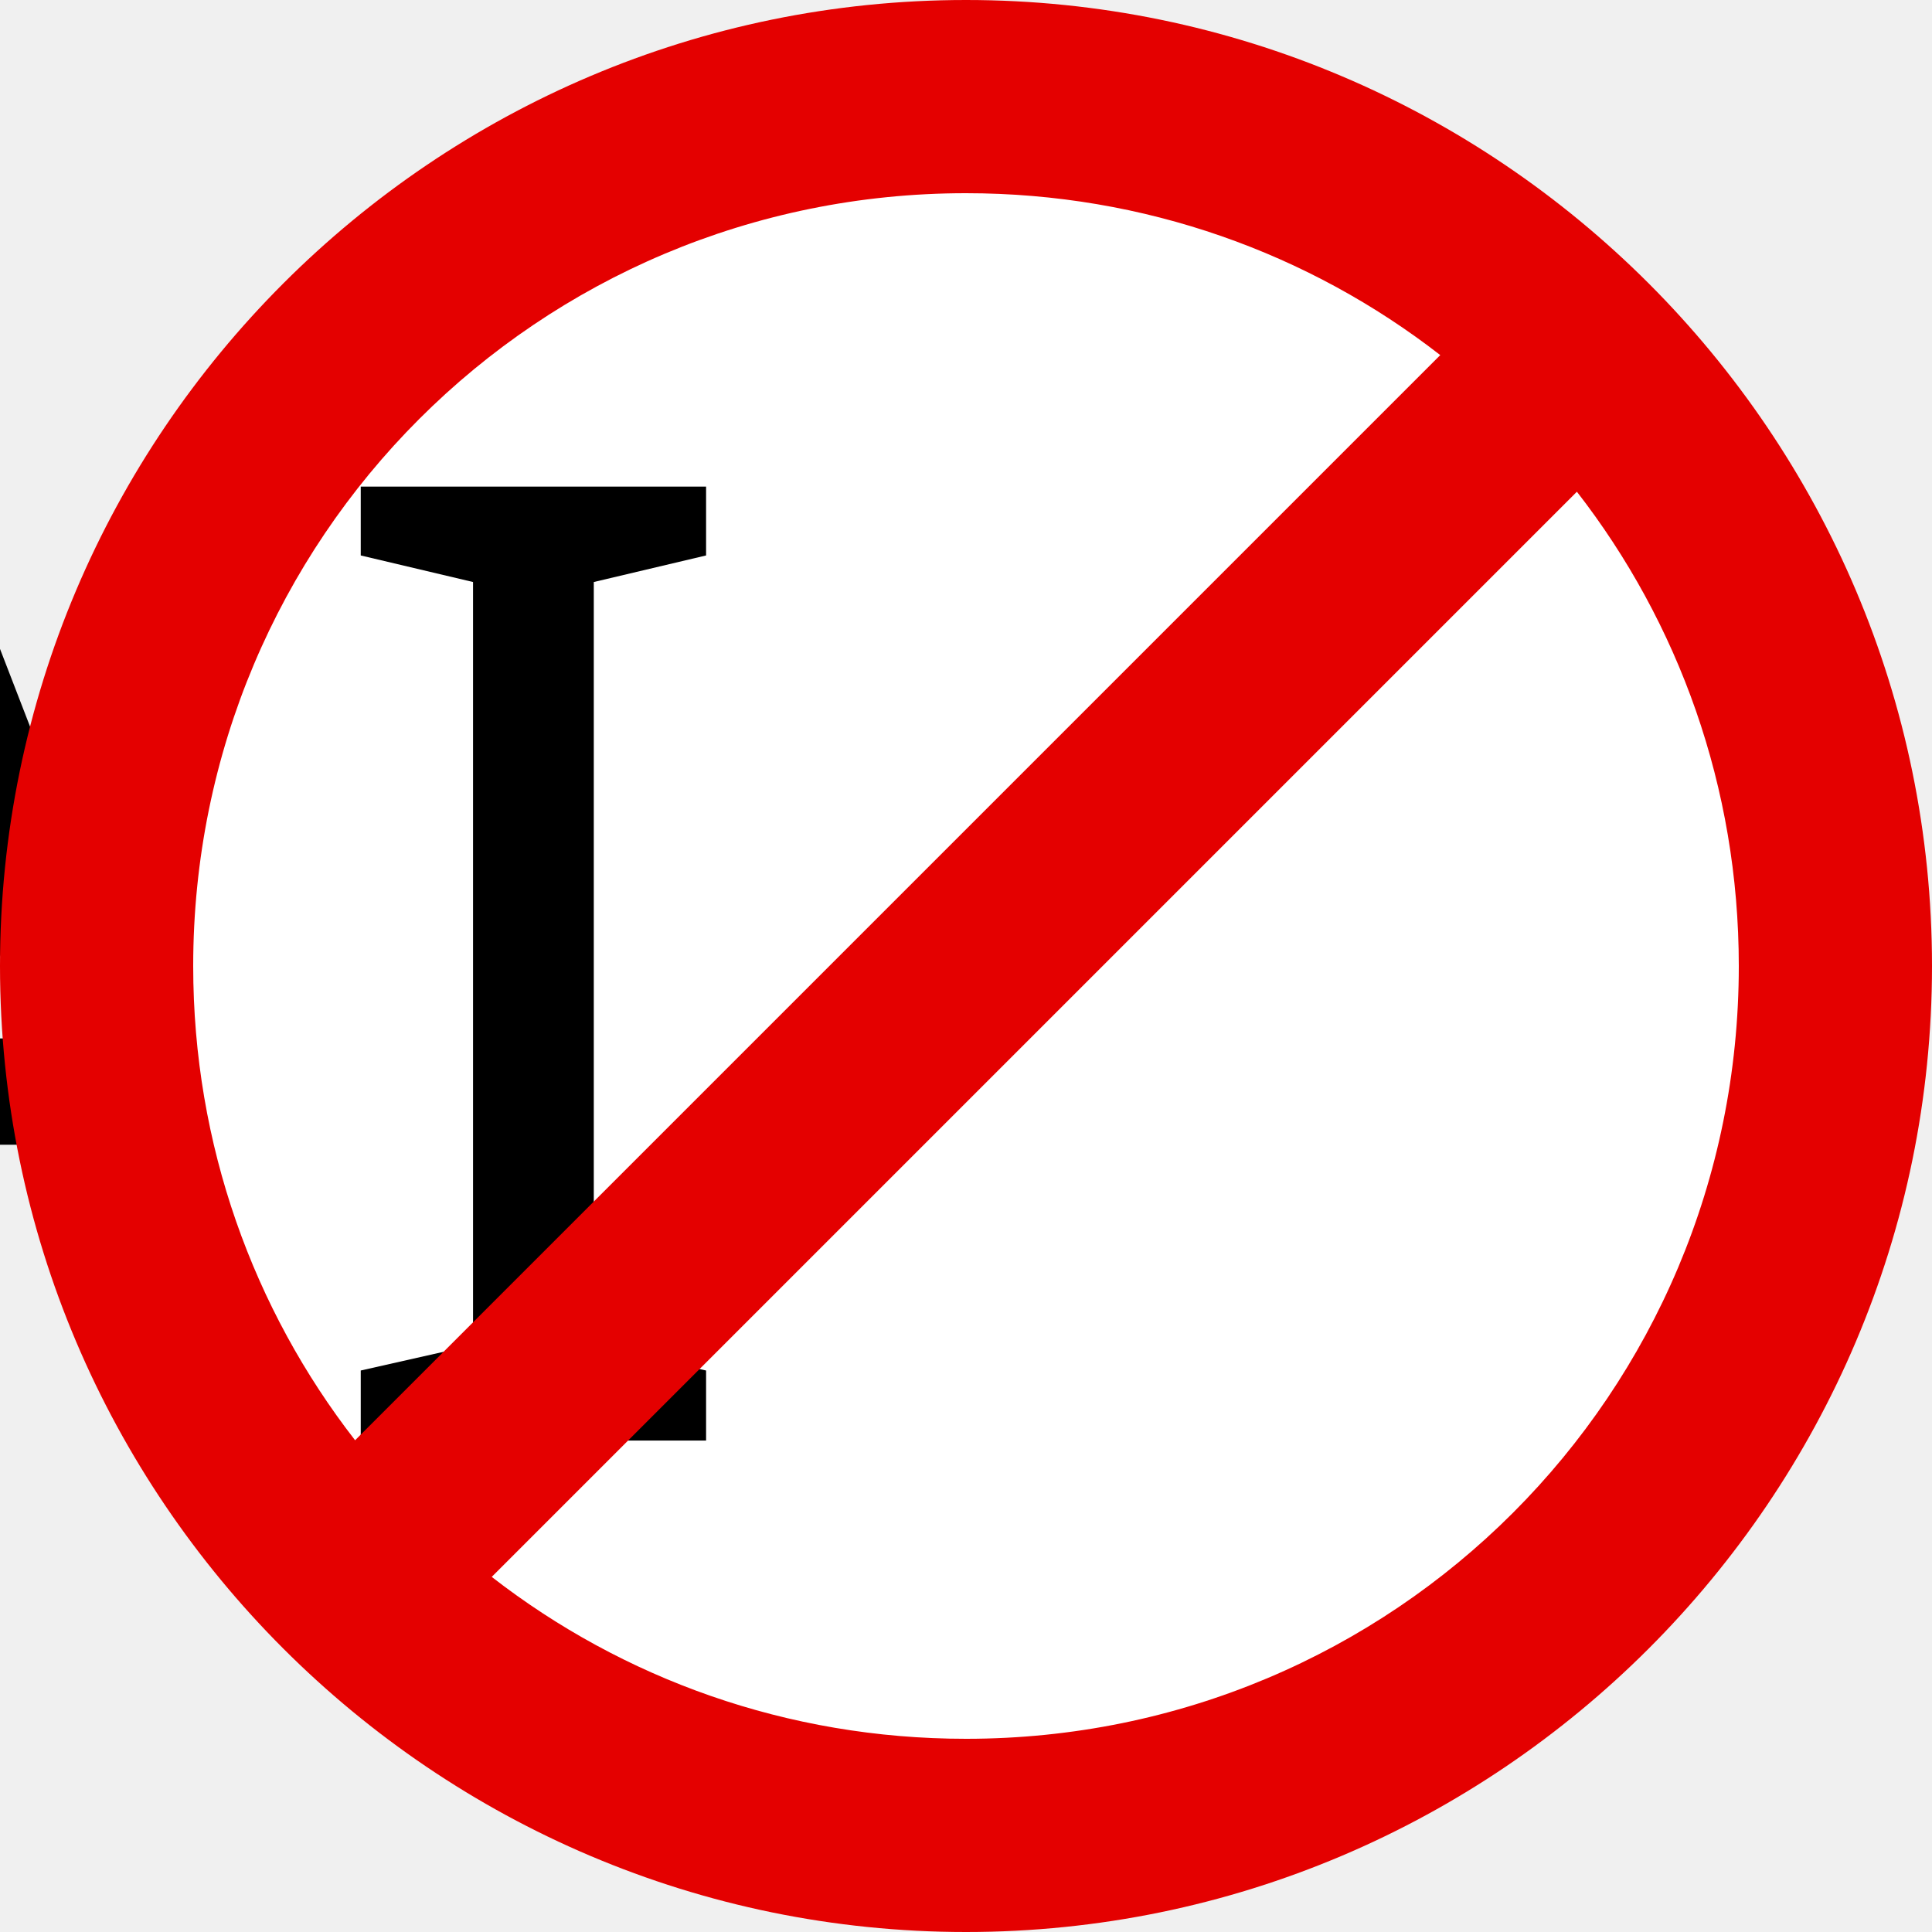
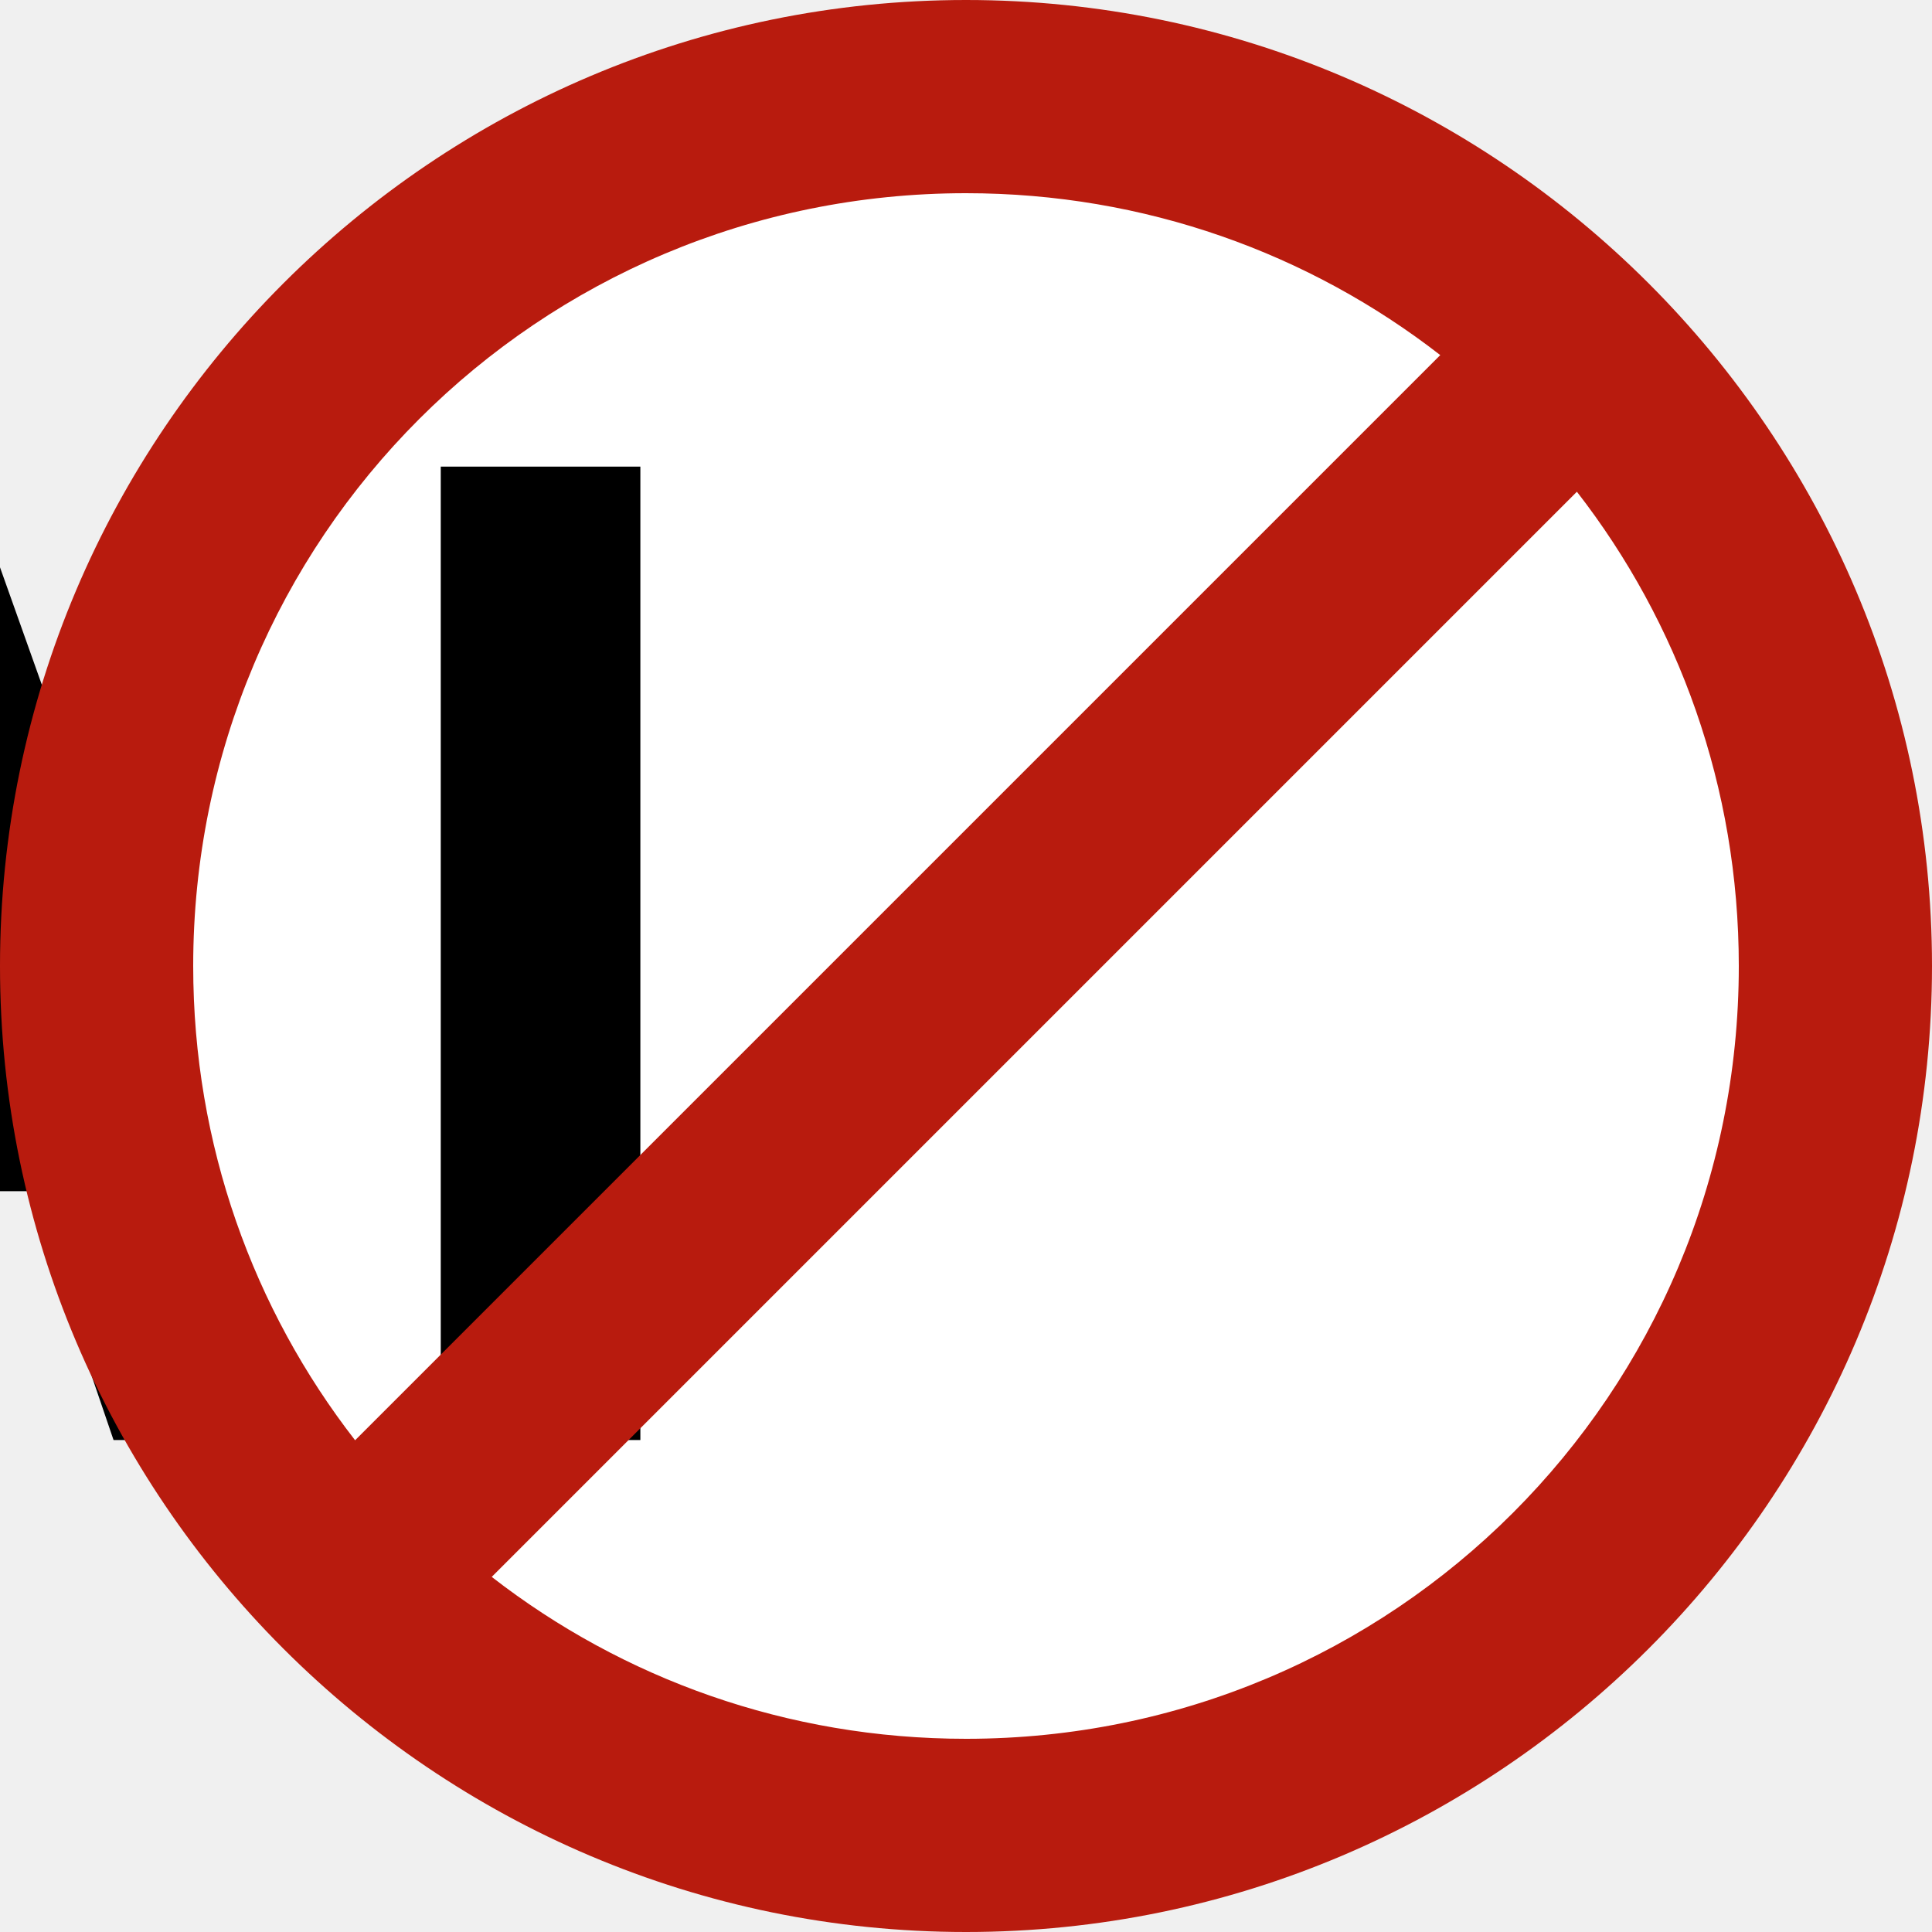
<svg xmlns="http://www.w3.org/2000/svg" xmlns:xlink="http://www.w3.org/1999/xlink" width="25mm" height="25mm" viewBox="0 0 25 25" version="1.1" id="svg1">
  <defs id="defs1">
    <color-profile name="Artifex-Software-A98-ICC-Profile" xlink:href="file:///snap/inkscape/10823/usr/share/color/icc/ghostscript/a98.icc" id="color-profile2" />
  </defs>
  <g id="layer1">
    <circle style="fill:#ffffff;fill-opacity:1;stroke:#e40000;stroke-width:0;stroke-linecap:butt;stroke-linejoin:miter;stroke-dasharray:none;stroke-opacity:1" id="path2" cx="12.5" cy="12.5" r="11.219" />
-     <text xml:space="preserve" style="font-style:normal;font-variant:normal;font-weight:normal;font-stretch:normal;font-size:17.293px;line-height:1.25;font-family:Sans;-inkscape-font-specification:'Sans, Normal';font-variant-ligatures:none;font-variant-caps:normal;font-variant-numeric:normal;font-variant-east-asian:normal;text-align:center;text-anchor:middle;stroke-width:0.463" x="12.626" y="18.638" id="text2">
-       <tspan id="tspan2" style="font-style:normal;font-variant:normal;font-weight:normal;font-stretch:normal;font-size:17.293px;font-family:Sans;-inkscape-font-specification:'Sans, Normal';font-variant-ligatures:none;font-variant-caps:normal;font-variant-numeric:normal;font-variant-east-asian:normal;stroke-width:0.463" x="12.626" y="18.638">AI</tspan>
+     <text xml:space="preserve" style="font-style:normal;font-variant:normal;font-weight:normal;font-stretch:normal;font-size:18.125px;line-height:1.25;font-family:Sans;-inkscape-font-specification:'Sans, Normal';font-variant-ligatures:none;font-variant-caps:normal;font-variant-numeric:normal;font-variant-east-asian:normal;text-align:center;text-anchor:middle;stroke-width:0.485" x="12.299" y="18.446" id="text2" transform="scale(0.9898683,1.010235)">
+       <tspan id="tspan2" style="font-style:normal;font-variant:normal;font-weight:bold;font-stretch:normal;font-size:18.125px;font-family:'Liberation Sans';-inkscape-font-specification:'Liberation Sans, Bold';font-variant-ligatures:none;font-variant-caps:normal;font-variant-numeric:normal;font-variant-east-asian:normal;stroke-width:0.485" x="12.299" y="18.446">AI</tspan>
    </text>
-     <path id="path1" style="baseline-shift:baseline;display:inline;overflow:visible;opacity:1;vector-effect:none;fill:#e40000;stroke-linecap:round;stroke-linejoin:round;enable-background:accumulate;stop-color:#000000;stop-opacity:1" d="M 12.5 0 C 5.611 0 1.2533184e-15 5.611 0 12.5 C 0 19.389 5.611 25 12.5 25 C 19.389 25 25 19.389 25 12.5 C 25 5.611 19.389 1.2533184e-15 12.5 0 z M 12.5 2.5 C 14.817 2.5 16.945 3.281 18.637 4.595 L 4.595 18.637 C 3.281 16.945 2.5 14.817 2.5 12.5 C 2.5 6.962 6.962 2.5 12.5 2.5 z M 20.405 6.363 C 21.719 8.055 22.5 10.183 22.5 12.5 C 22.5 18.038 18.038 22.5 12.5 22.5 C 10.183 22.5 8.055 21.719 6.363 20.405 L 20.405 6.363 z " />
+     <path id="path1" style="baseline-shift:baseline;display:inline;overflow:visible;opacity:1;vector-effect:none;fill:#b81b0e;stroke-linecap:round;stroke-linejoin:round;enable-background:accumulate;stop-color:#000000;stop-opacity:1;fill-opacity:1" d="M 12.5 0 C 5.611 0 1.2533184e-15 5.611 0 12.5 C 0 19.389 5.611 25 12.5 25 C 19.389 25 25 19.389 25 12.5 C 25 5.611 19.389 1.2533184e-15 12.5 0 z M 12.5 2.5 C 14.817 2.5 16.945 3.281 18.637 4.595 L 4.595 18.637 C 3.281 16.945 2.5 14.817 2.5 12.5 C 2.5 6.962 6.962 2.5 12.5 2.5 z M 20.405 6.363 C 21.719 8.055 22.5 10.183 22.5 12.5 C 22.5 18.038 18.038 22.5 12.5 22.5 C 10.183 22.5 8.055 21.719 6.363 20.405 L 20.405 6.363 z " />
  </g>
</svg>
